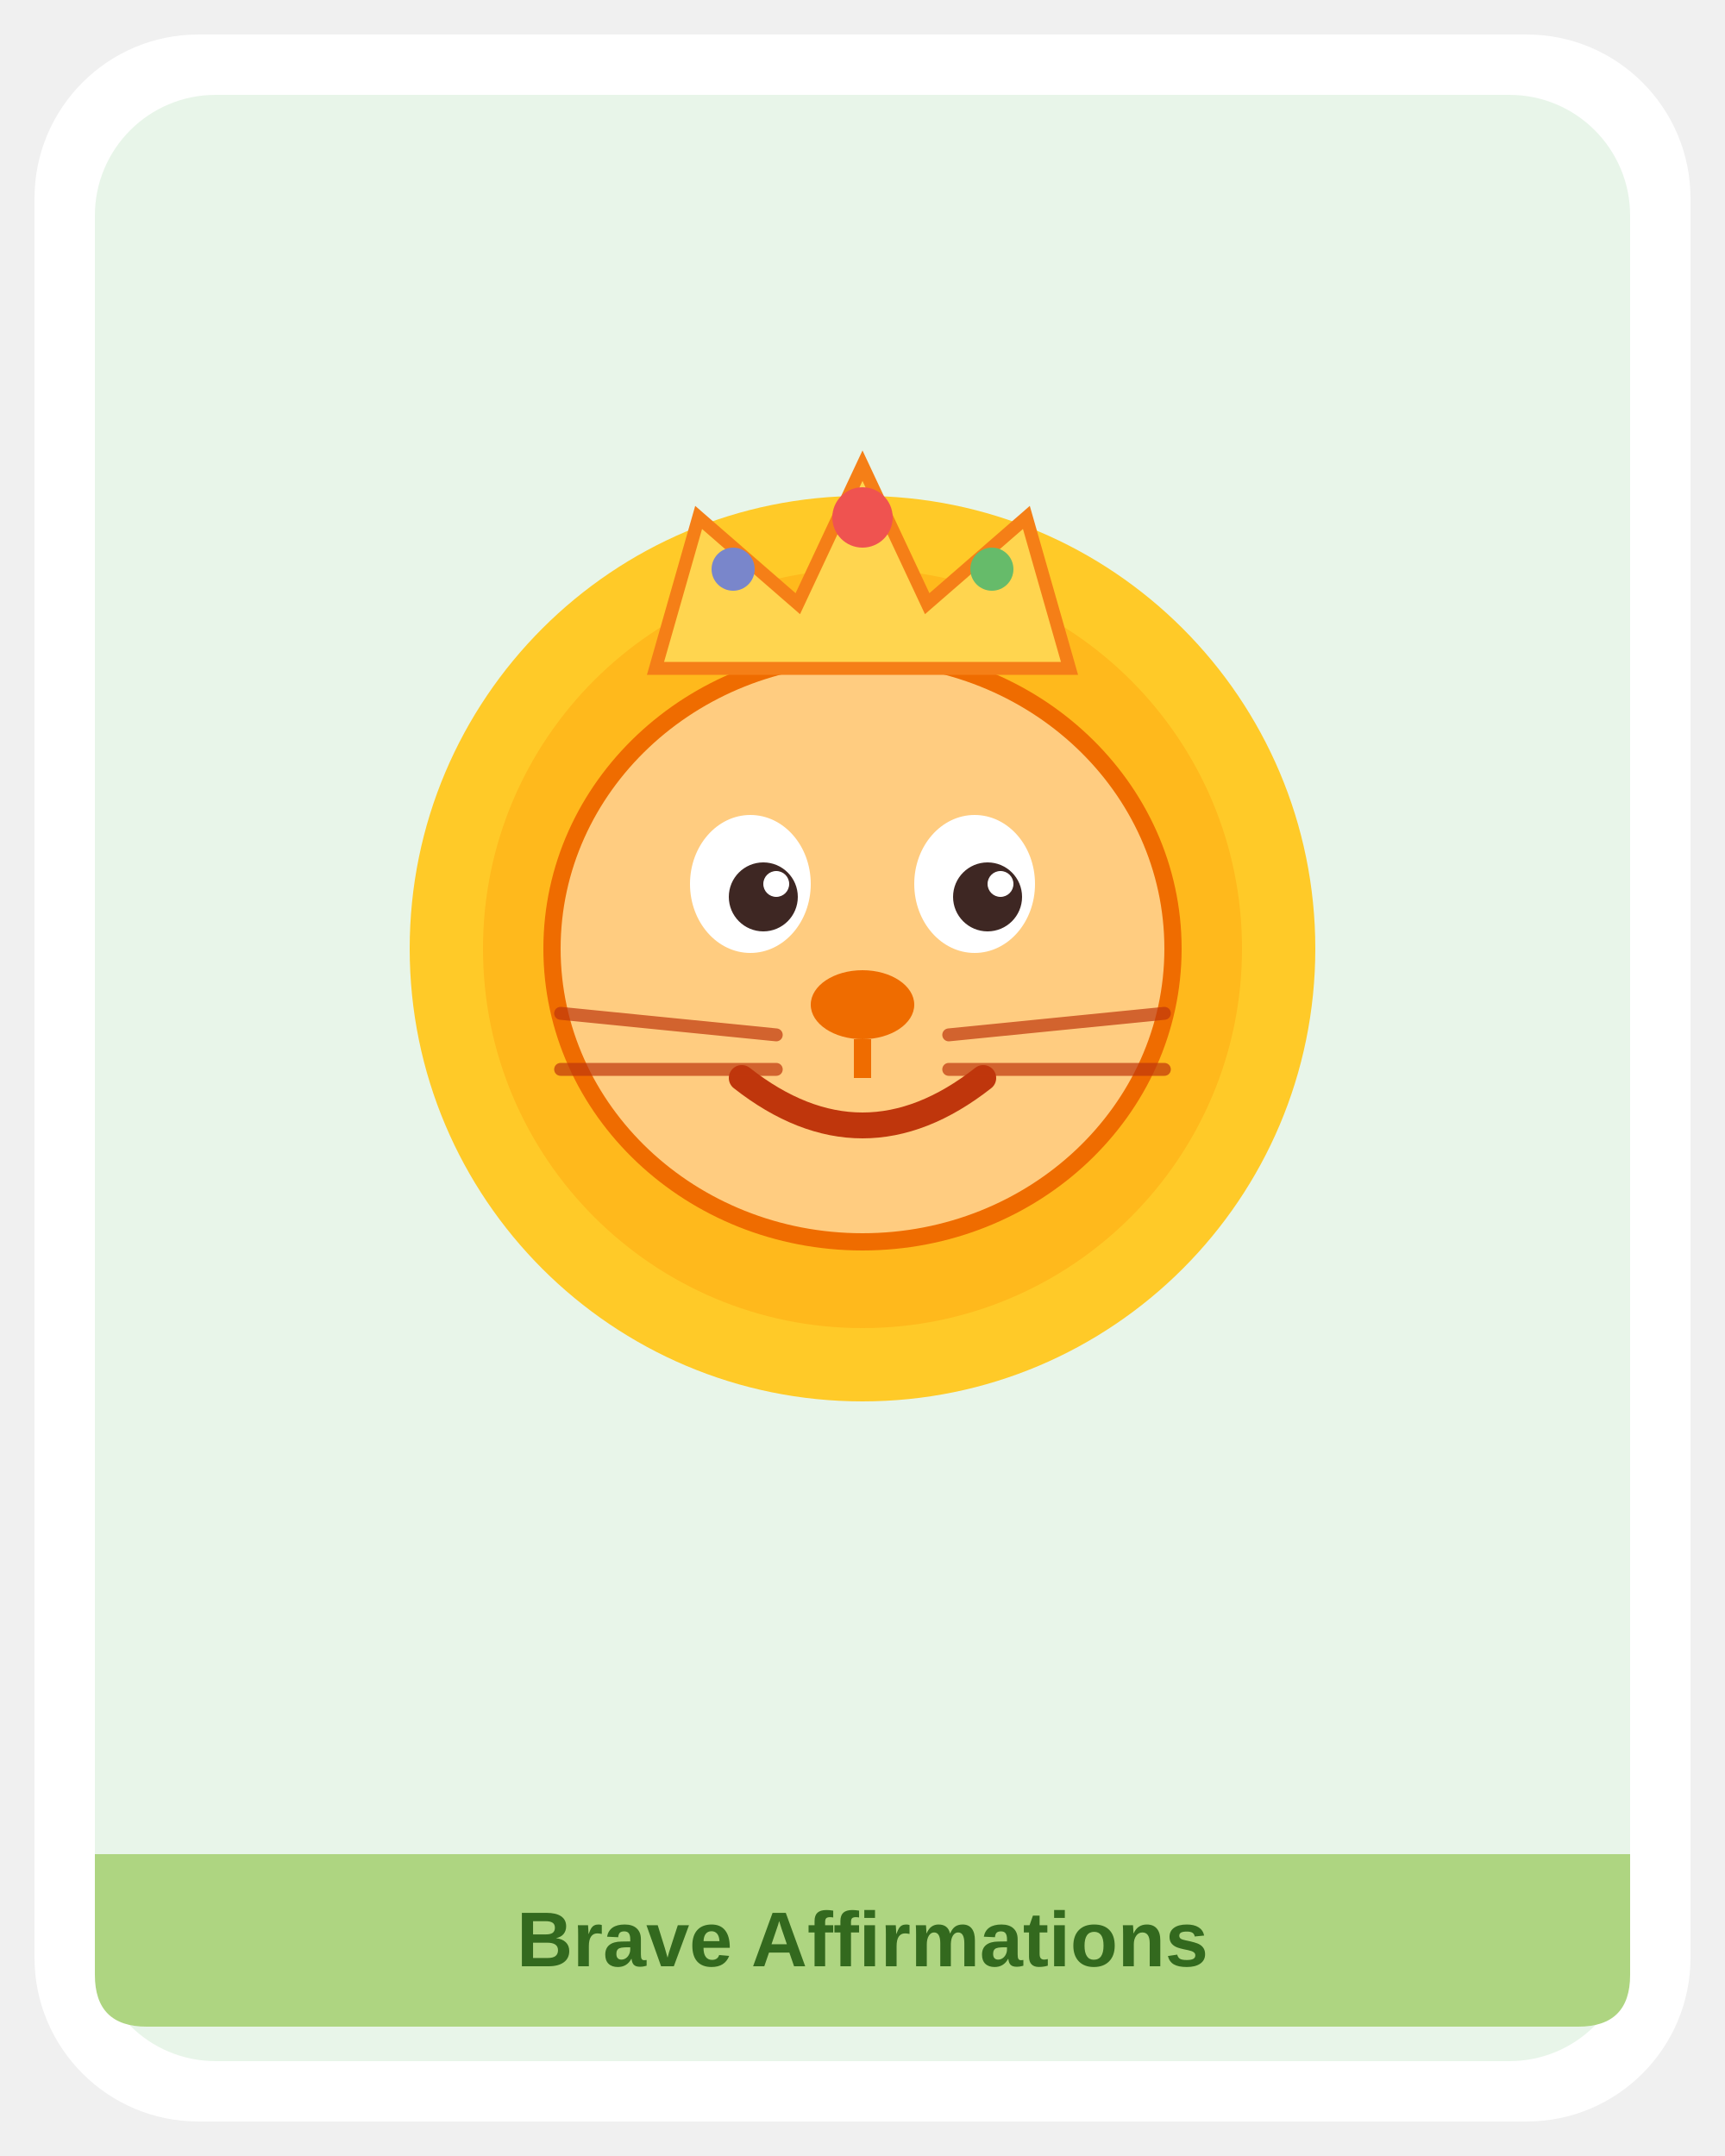
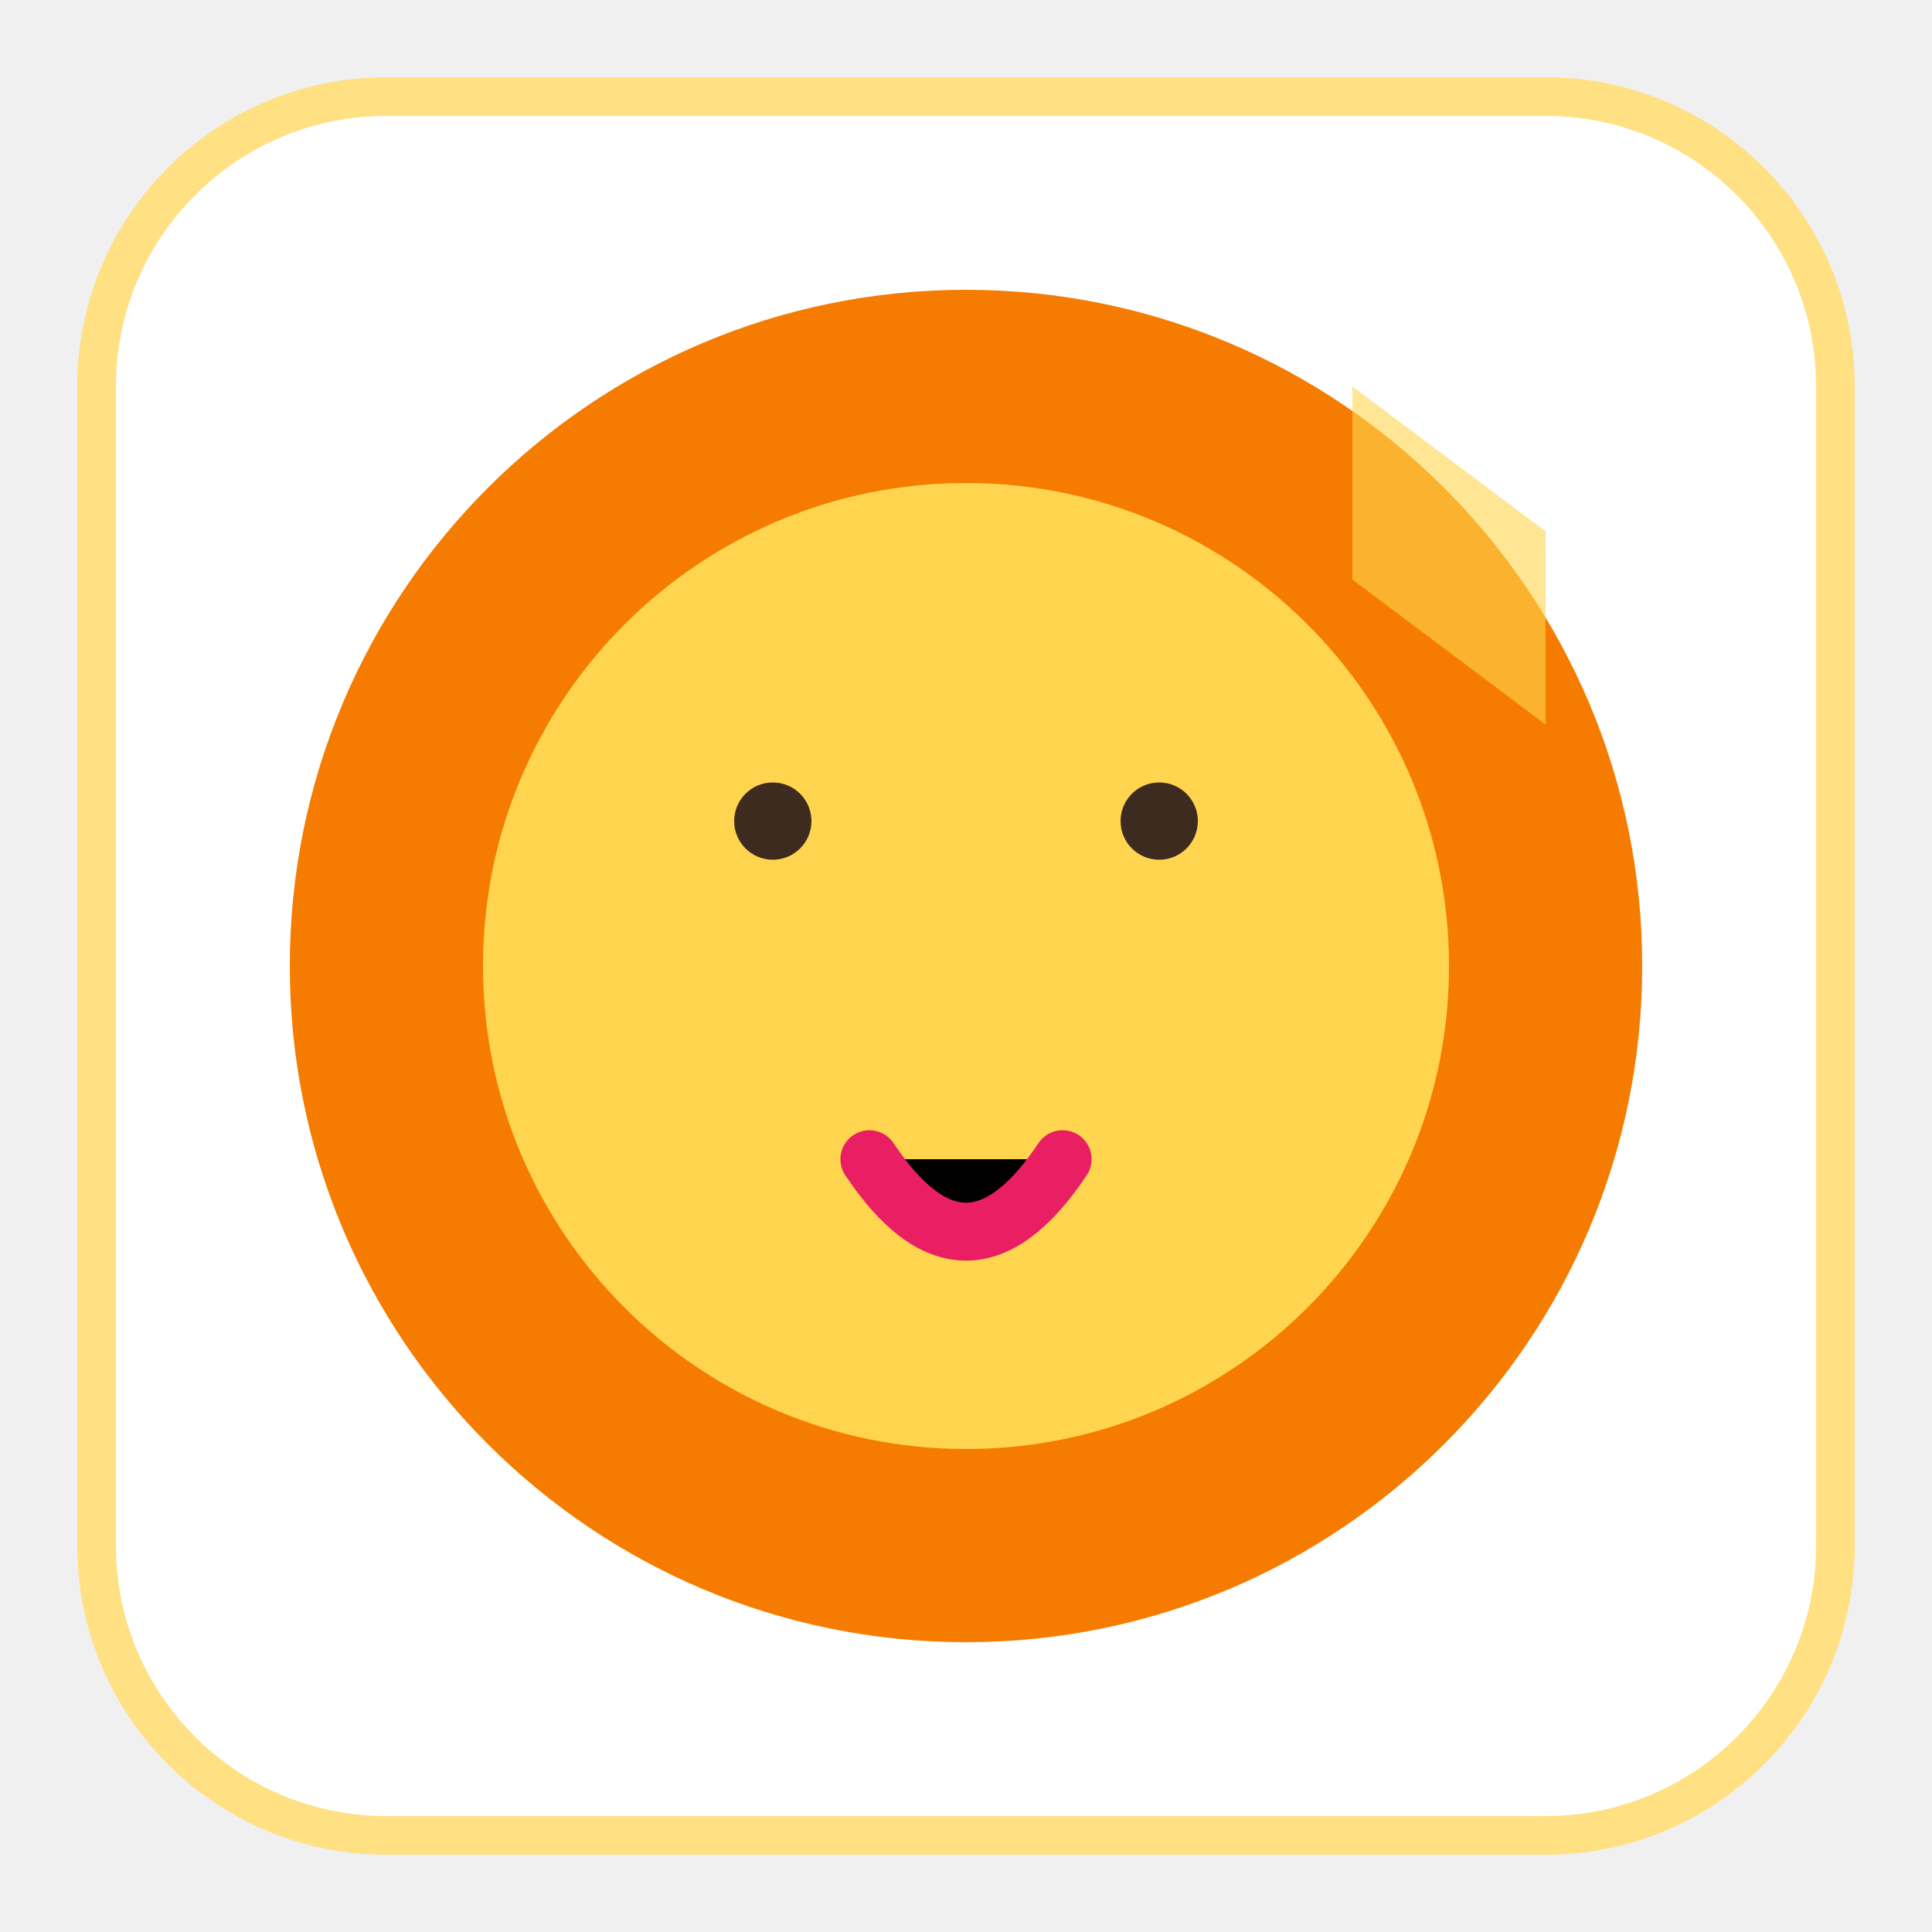
- <svg xmlns="http://www.w3.org/2000/svg" width="400" height="500" viewBox="0 0 400 500" fill="none">
-   <rect x="18" y="26" width="370" height="460" rx="38" fill="#E0E0E0" />
-   <rect x="8" y="8" width="384" height="484" rx="38" fill="white" />
-   <rect x="22" y="22" width="356" height="456" rx="28" fill="#E8F5E9" />
-   <path d="M22 430 H378 V458 Q378 470 366 470 H34 Q22 470 22 458 Z" fill="#AED581" />
-   <text x="200" y="456" font-family="Arial Rounded MT Bold, Arial, sans-serif" font-size="18" font-weight="bold" fill="#33691E" text-anchor="middle">Brave Affirmations</text>
-   <circle cx="200" cy="220" r="105" fill="#FFCA28" />
-   <circle cx="200" cy="220" r="88" fill="#FF8F00" opacity="0.3" />
-   <ellipse cx="200" cy="220" rx="72" ry="68" fill="#FFCC80" stroke="#EF6C00" stroke-width="4" />
-   <ellipse cx="174" cy="205" rx="14" ry="16" fill="white" />
-   <ellipse cx="226" cy="205" rx="14" ry="16" fill="white" />
-   <circle cx="177" cy="208" r="8" fill="#3E2723" />
-   <circle cx="229" cy="208" r="8" fill="#3E2723" />
-   <circle cx="180" cy="205" r="3" fill="white" />
-   <circle cx="232" cy="205" r="3" fill="white" />
-   <ellipse cx="200" cy="233" rx="12" ry="8" fill="#EF6C00" />
-   <path d="M172 250 Q200 272 228 250" stroke="#BF360C" stroke-width="6" fill="none" stroke-linecap="round" />
-   <line x1="200" y1="241" x2="200" y2="250" stroke="#EF6C00" stroke-width="4" />
-   <line x1="130" y1="235" x2="180" y2="240" stroke="#BF360C" stroke-width="3" stroke-linecap="round" opacity="0.7" />
-   <line x1="130" y1="248" x2="180" y2="248" stroke="#BF360C" stroke-width="3" stroke-linecap="round" opacity="0.7" />
-   <line x1="220" y1="240" x2="270" y2="235" stroke="#BF360C" stroke-width="3" stroke-linecap="round" opacity="0.7" />
-   <line x1="220" y1="248" x2="270" y2="248" stroke="#BF360C" stroke-width="3" stroke-linecap="round" opacity="0.7" />
-   <path d="M152 155 L162 120 L185 140 L200 108 L215 140 L238 120 L248 155 Z" fill="#FFD54F" stroke="#F57F17" stroke-width="3" />
-   <circle cx="200" cy="120" r="7" fill="#EF5350" />
-   <circle cx="170" cy="132" r="5" fill="#7986CB" />
-   <circle cx="230" cy="132" r="5" fill="#66BB6A" />
+ <svg xmlns="http://www.w3.org/2000/svg" width="200" height="200" viewBox="0 0 200 200">
+   <rect x="10" y="10" width="180" height="180" rx="30" fill="white" stroke="#FFE082" stroke-width="4" />
+   <circle cx="100" cy="100" r="70" fill="#F57C00" />
+   <circle cx="100" cy="100" r="50" fill="#FFD54F" />
+   <circle cx="80" cy="85" r="4" fill="#3D2B1F" />
+   <circle cx="120" cy="85" r="4" fill="#3D2B1F" />
+   <path d="M90 120 Q100 135 110 120" stroke="#E91E63" stroke-width="6" stroke-linecap="round" />
+   <path d="M140 40 L160 55 L160 75 L140 60 Z" fill="#FFD54F" opacity="0.6" />
</svg>
